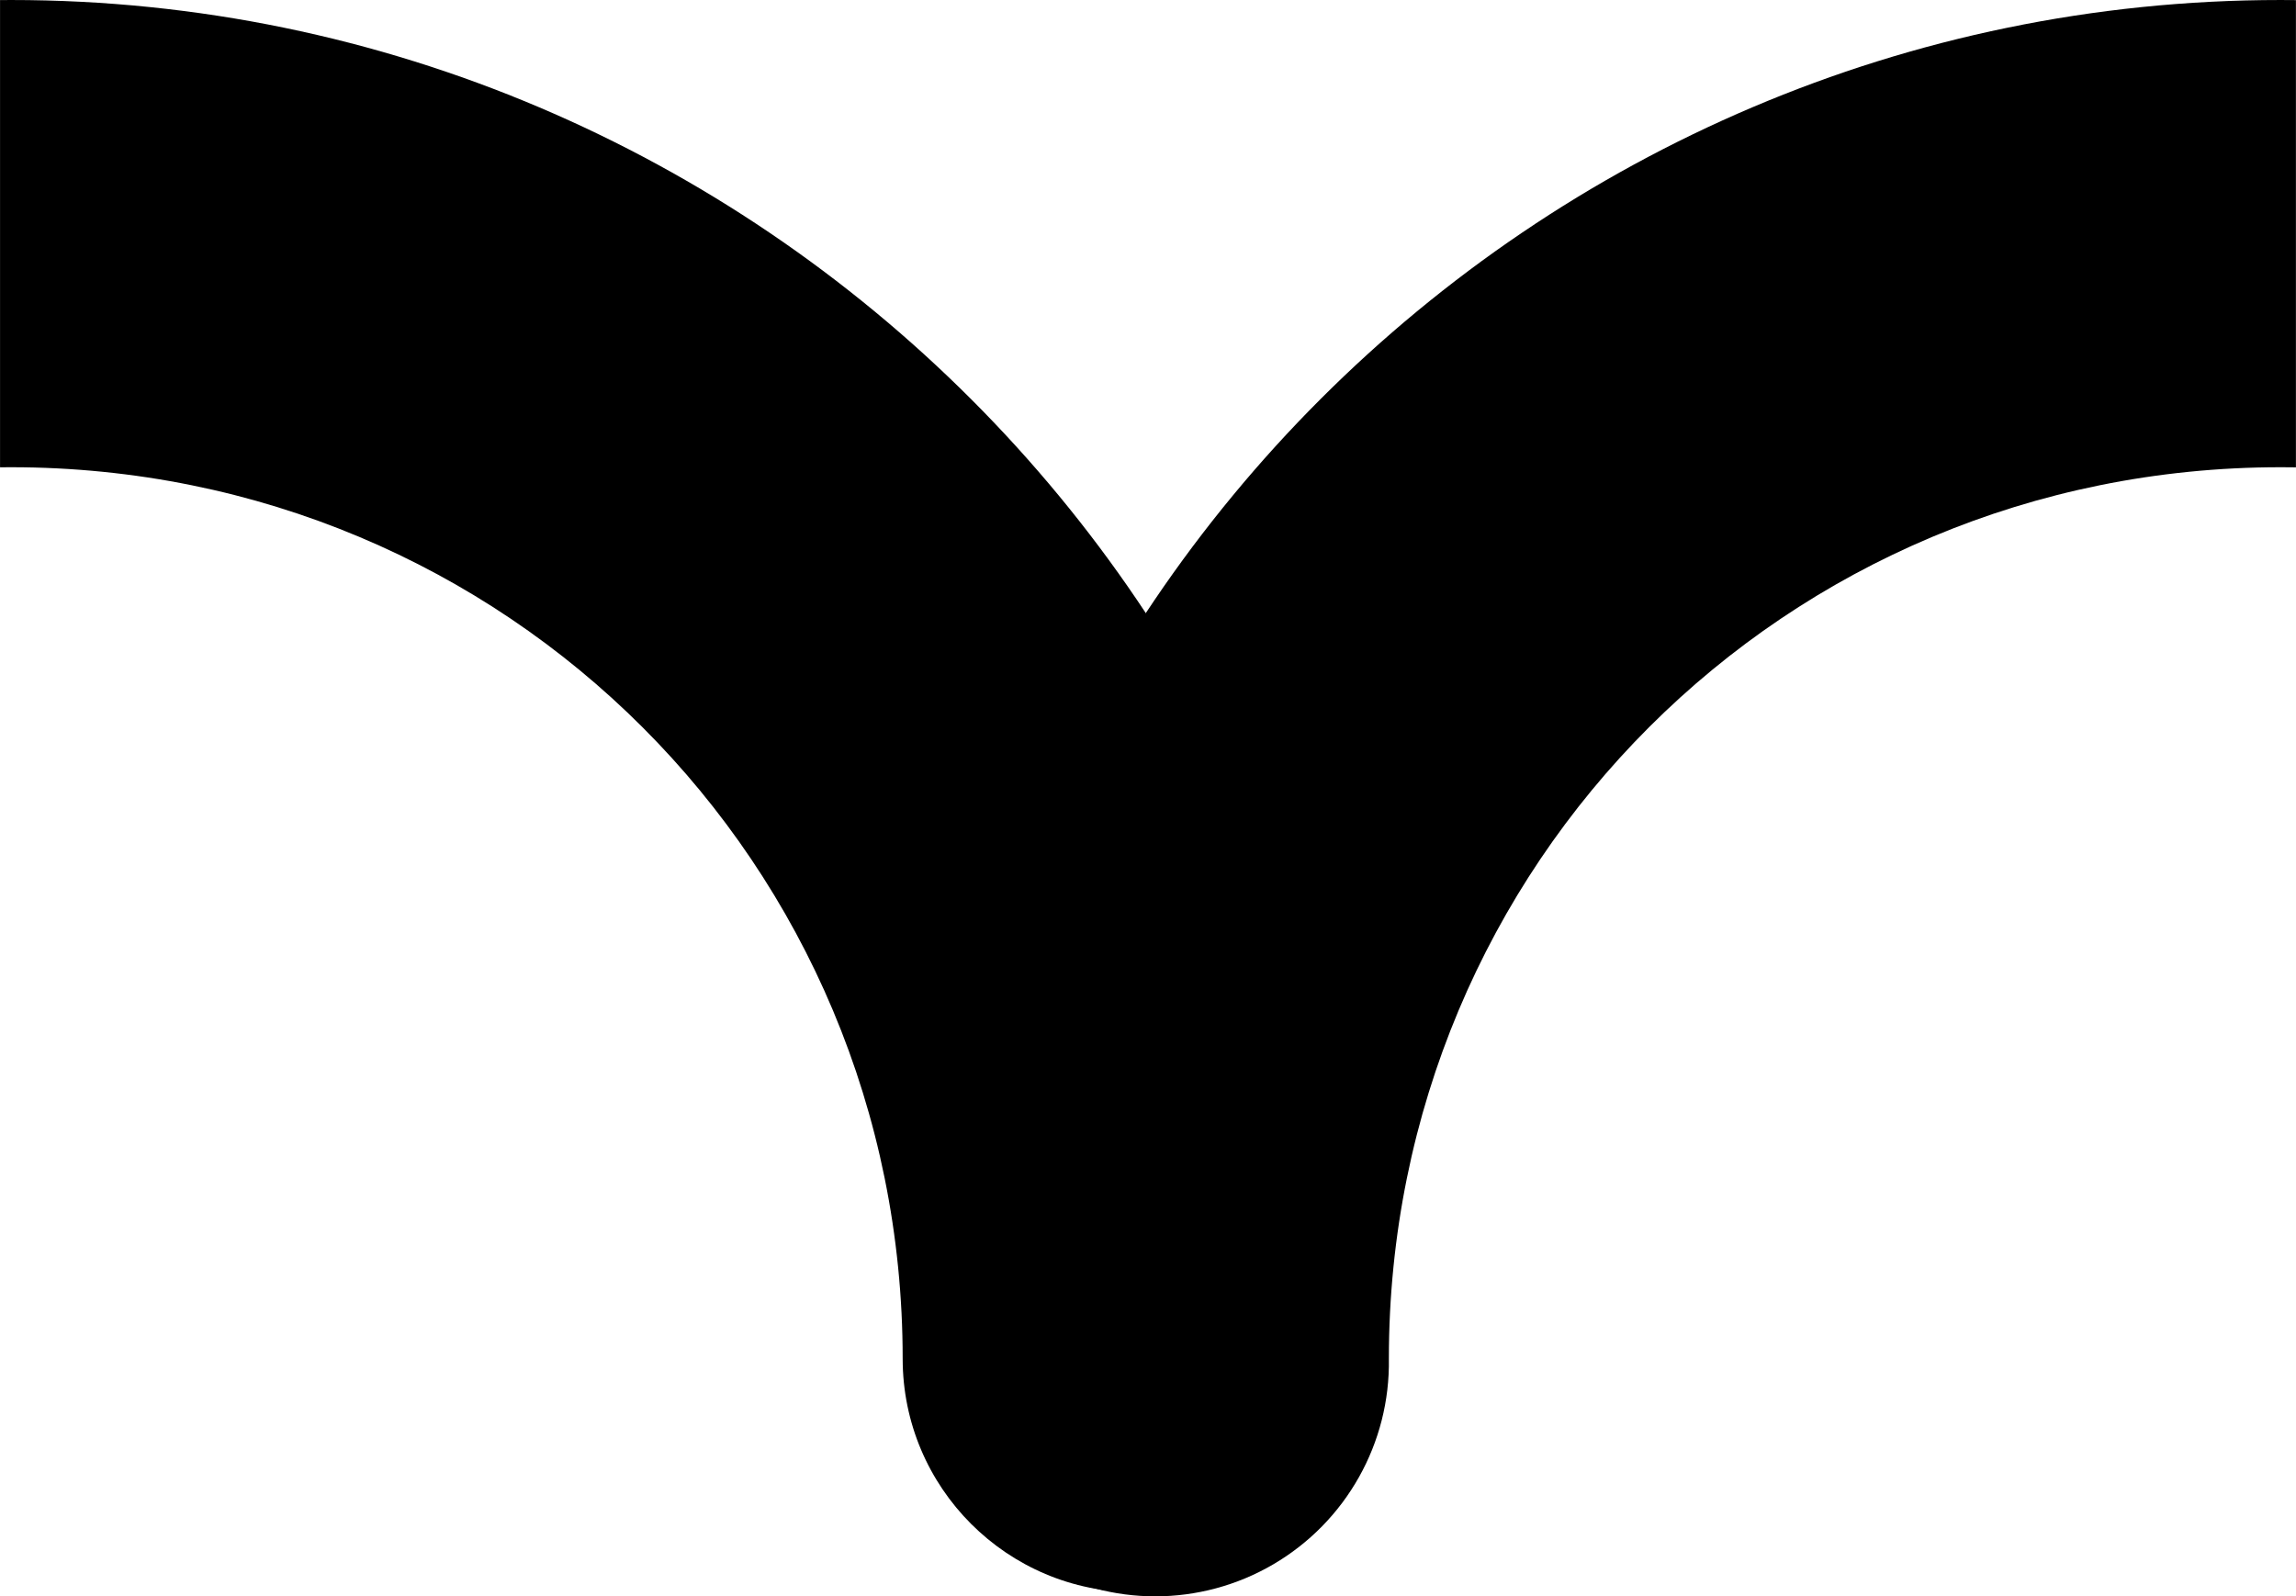
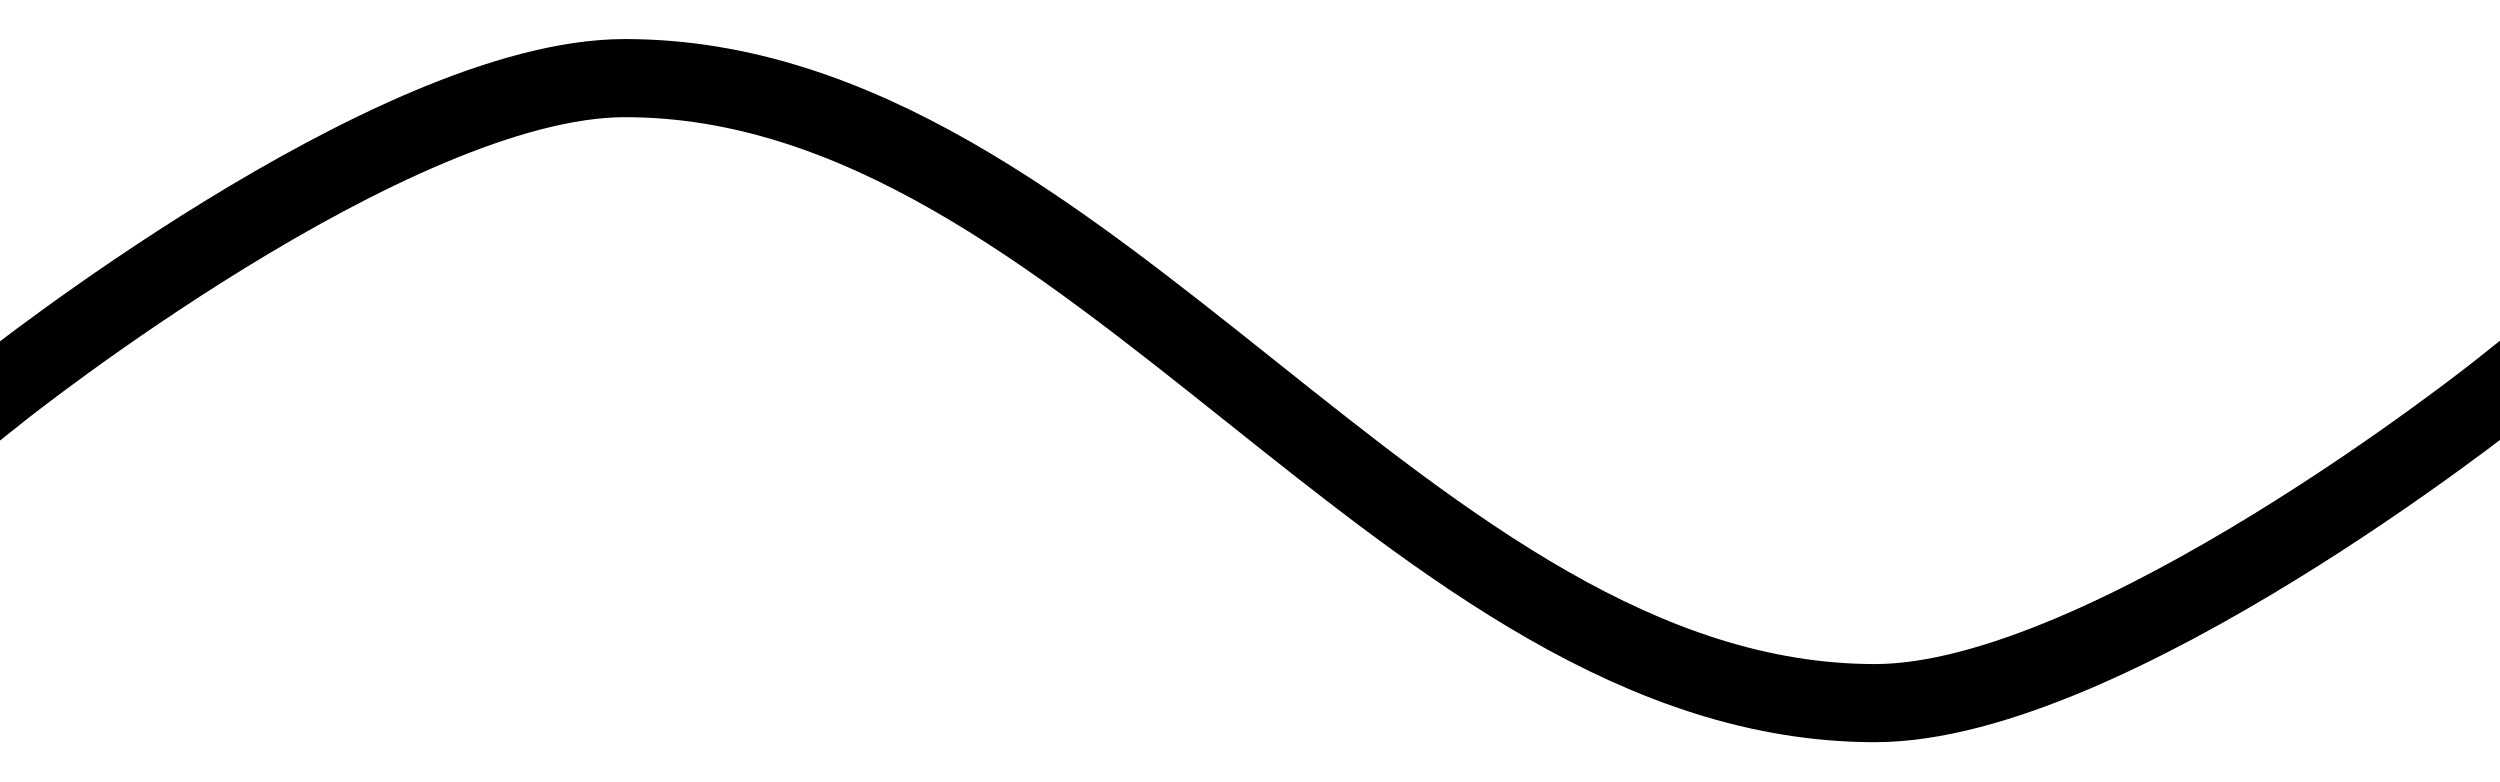
- <svg xmlns="http://www.w3.org/2000/svg" width="18.859mm" height="13.108mm" viewBox="0 0 66.822 46.447" id="svg2" version="1.1">
+ <svg xmlns="http://www.w3.org/2000/svg" width="32" height="10" viewBox="0 0 32 10" id="svg2" version="1.1">
  <defs id="defs4">
    <clipPath clipPathUnits="userSpaceOnUse" id="clipPath6827">
      <rect style="fill:none;fill-opacity:1;stroke:#000000;stroke-width:0.241;stroke-linecap:round;stroke-miterlimit:4;stroke-dasharray:none;stroke-opacity:1" id="rect6829" width="66.822" height="49.702" x="233.928" y="497.373" />
    </clipPath>
  </defs>
-   <g id="layer1" transform="translate(1.0941162e-5,-1005.915)">
-     <g id="g6823" clip-path="url(#clipPath6827)" transform="translate(-233.9284,506.3532)">
-       <path style="color:#000000;font-style:normal;font-variant:normal;font-weight:normal;font-stretch:normal;font-size:medium;line-height:normal;font-family:sans-serif;text-indent:0;text-align:start;text-decoration:none;text-decoration-line:none;text-decoration-style:solid;text-decoration-color:#000000;letter-spacing:normal;word-spacing:normal;text-transform:none;direction:ltr;block-progression:tb;writing-mode:lr-tb;baseline-shift:baseline;text-anchor:start;white-space:normal;clip-rule:nonzero;display:inline;overflow:visible;visibility:visible;opacity:1;isolation:auto;mix-blend-mode:normal;color-interpolation:sRGB;color-interpolation-filters:linearRGB;solid-color:#000000;solid-opacity:1;fill:#000000;fill-opacity:1;fill-rule:nonzero;stroke:none;stroke-width:13.6;stroke-linecap:round;stroke-linejoin:miter;stroke-miterlimit:4;stroke-dasharray:none;stroke-dashoffset:0;stroke-opacity:1;color-rendering:auto;image-rendering:auto;shape-rendering:auto;text-rendering:auto;enable-background:accumulate" d="m 234.25,499.562 c -21.762,0 -39.551,17.787 -39.551,39.549 a 6.801,6.801 0 0 0 13.602,0 c 0,-14.412 11.537,-25.949 25.949,-25.949 14.412,0 25.949,11.537 25.949,25.949 a 6.801,6.801 0 0 0 13.602,0 c 0,-21.762 -17.788,-39.549 -39.551,-39.549 z" id="use6743" />
-       <path style="color:#000000;font-style:normal;font-variant:normal;font-weight:normal;font-stretch:normal;font-size:medium;line-height:normal;font-family:sans-serif;text-indent:0;text-align:start;text-decoration:none;text-decoration-line:none;text-decoration-style:solid;text-decoration-color:#000000;letter-spacing:normal;word-spacing:normal;text-transform:none;direction:ltr;block-progression:tb;writing-mode:lr-tb;baseline-shift:baseline;text-anchor:start;white-space:normal;clip-rule:nonzero;display:inline;overflow:visible;visibility:visible;opacity:1;isolation:auto;mix-blend-mode:normal;color-interpolation:sRGB;color-interpolation-filters:linearRGB;solid-color:#000000;solid-opacity:1;fill:#000000;fill-opacity:1;fill-rule:nonzero;stroke:none;stroke-width:13.6;stroke-linecap:round;stroke-linejoin:miter;stroke-miterlimit:4;stroke-dasharray:none;stroke-dashoffset:0;stroke-opacity:1;color-rendering:auto;image-rendering:auto;shape-rendering:auto;text-rendering:auto;enable-background:accumulate" d="m 300.299,499.562 c -21.762,0 -39.549,17.787 -39.549,39.549 a 6.801,6.801 0 1 0 13.6,0 c 0,-14.412 11.537,-25.949 25.949,-25.949 14.412,0 25.951,11.537 25.951,25.949 a 6.801,6.801 0 1 0 13.6,0 c 0,-21.762 -17.788,-39.549 -39.551,-39.549 z" id="use6745" />
-     </g>
+   <g id="layer1" transform="translate(1.0941162e-5,-1042.362)">
+     <path style="fill:none;fill-rule:evenodd;stroke:#000000;stroke-width:1px;stroke-linecap:square;stroke-linejoin:round;stroke-opacity:1" d="m -1.1894836e-5,1047.362 c 0,0 5.019,-4 8,-4 5.963,0 10.037,8 16,8 2.981,0 8,-4 8,-4" id="path4196" />
  </g>
</svg>
